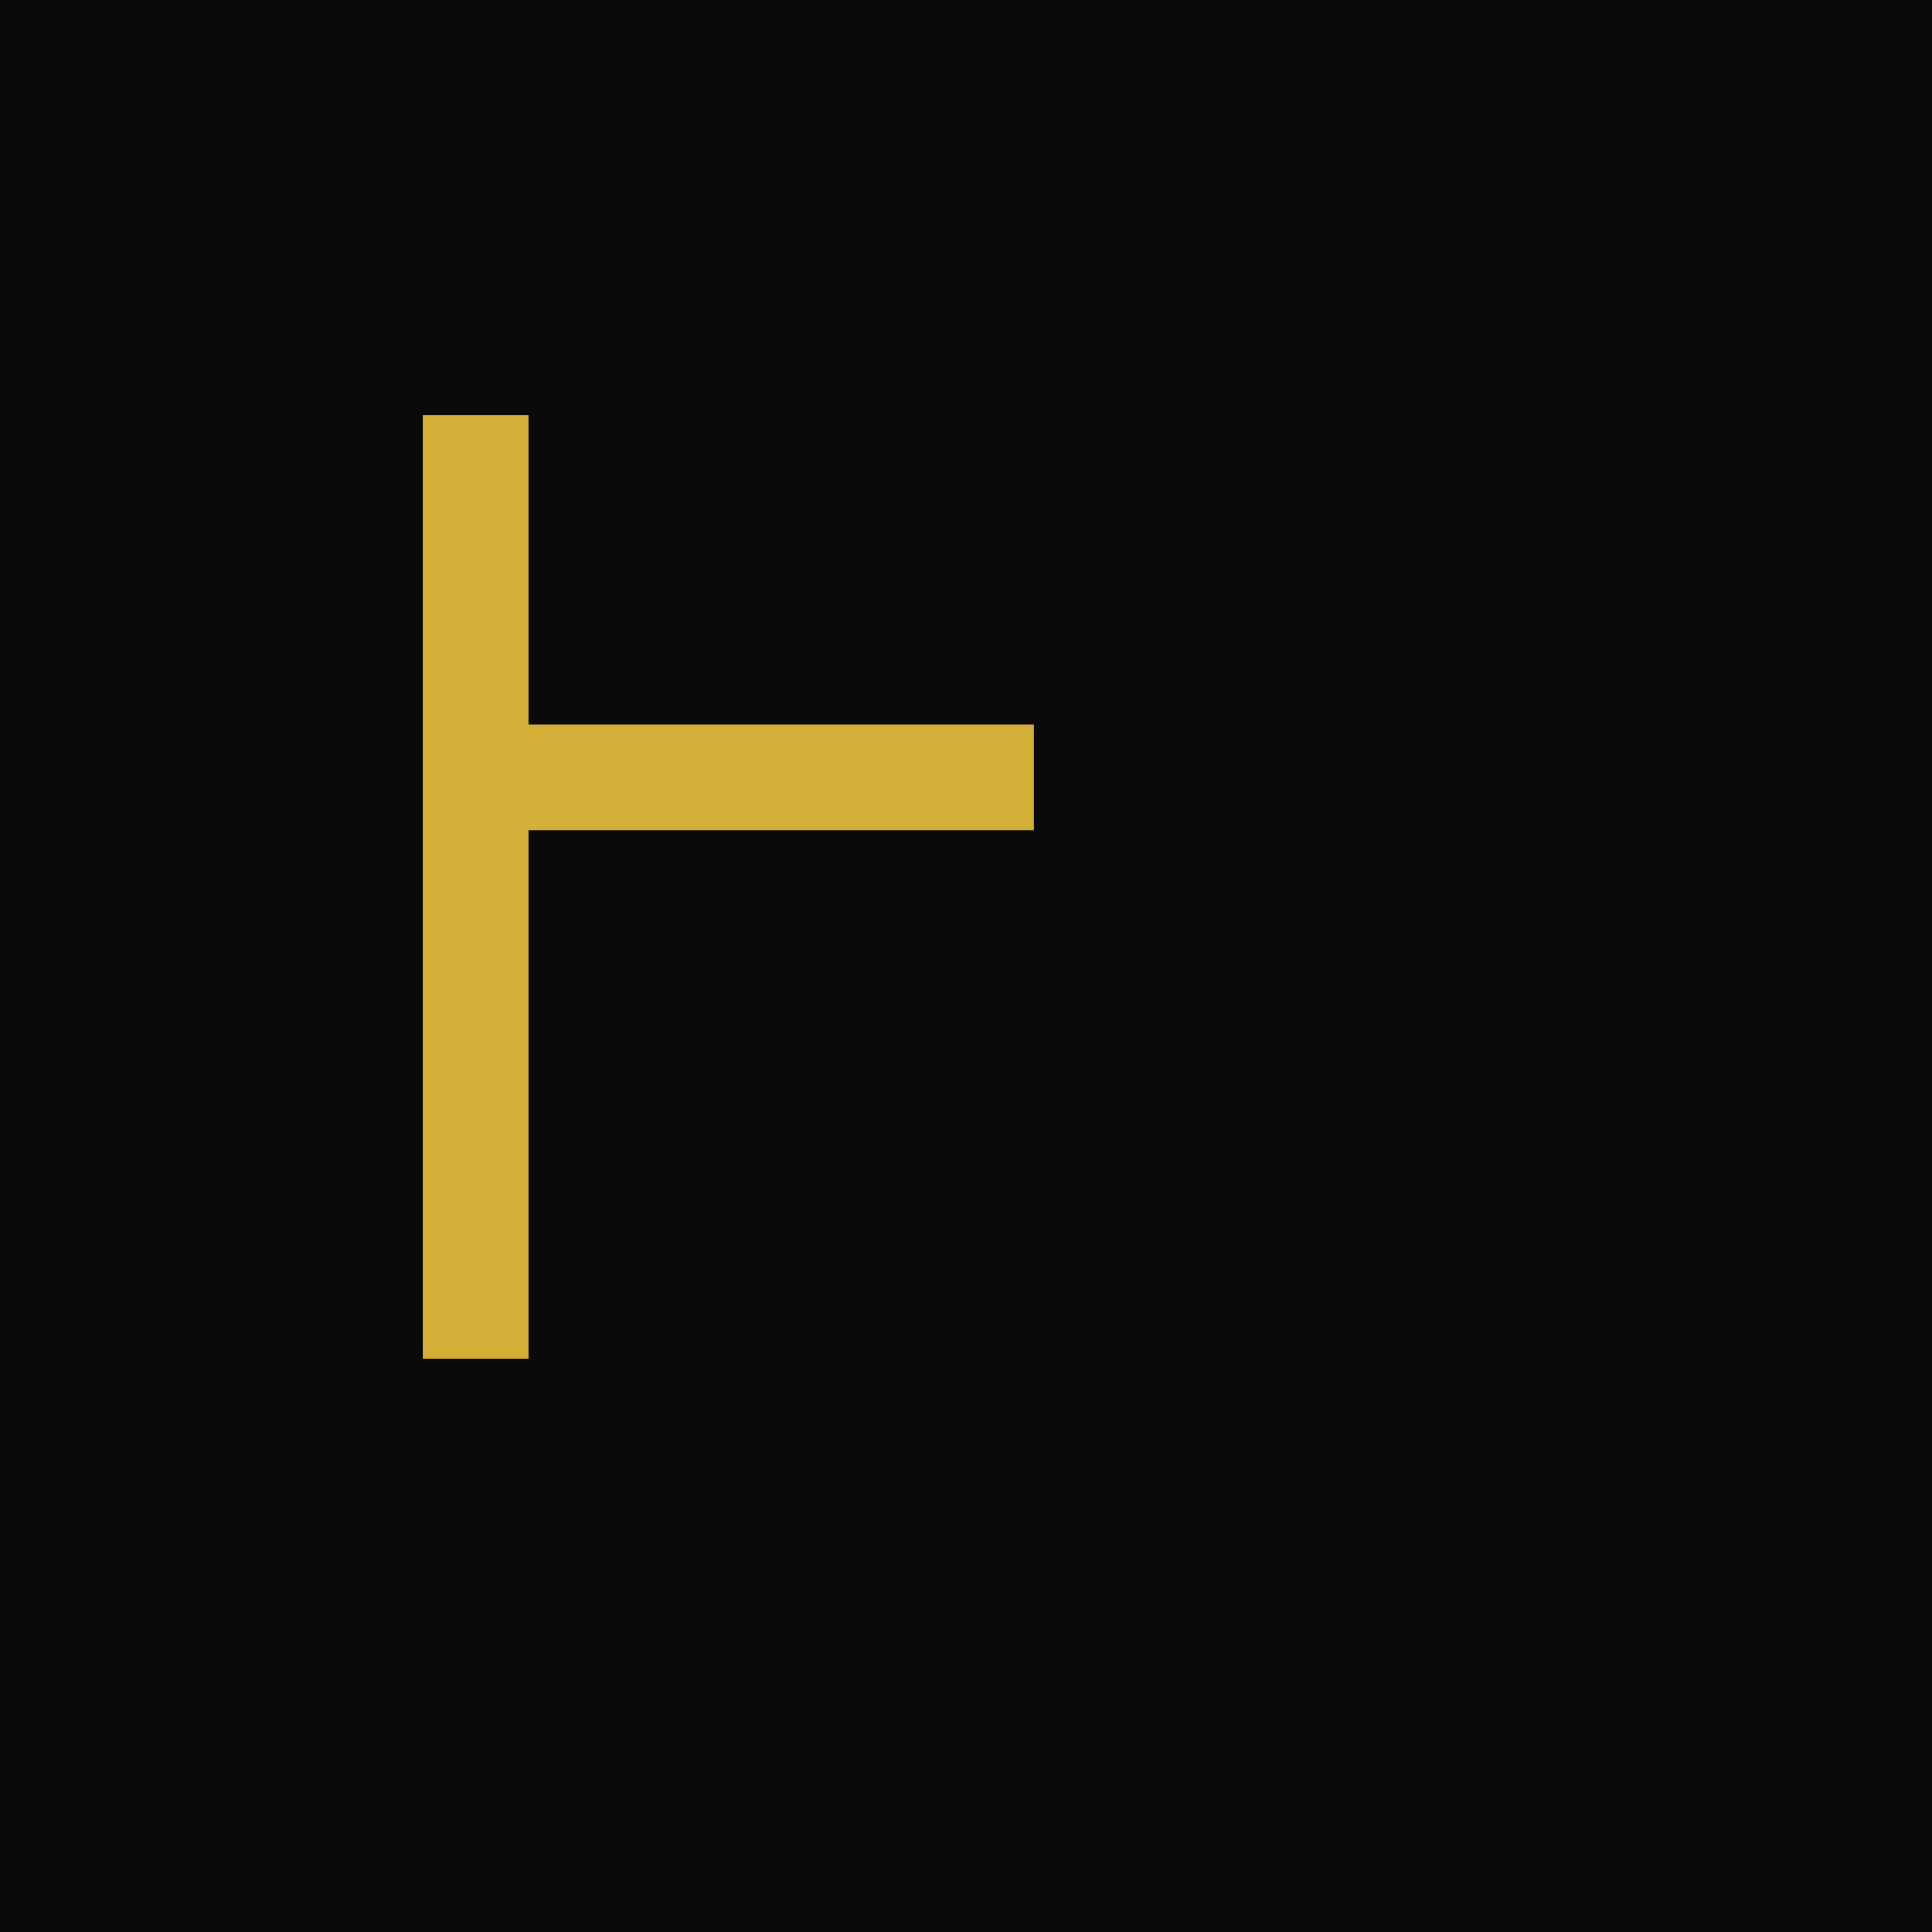
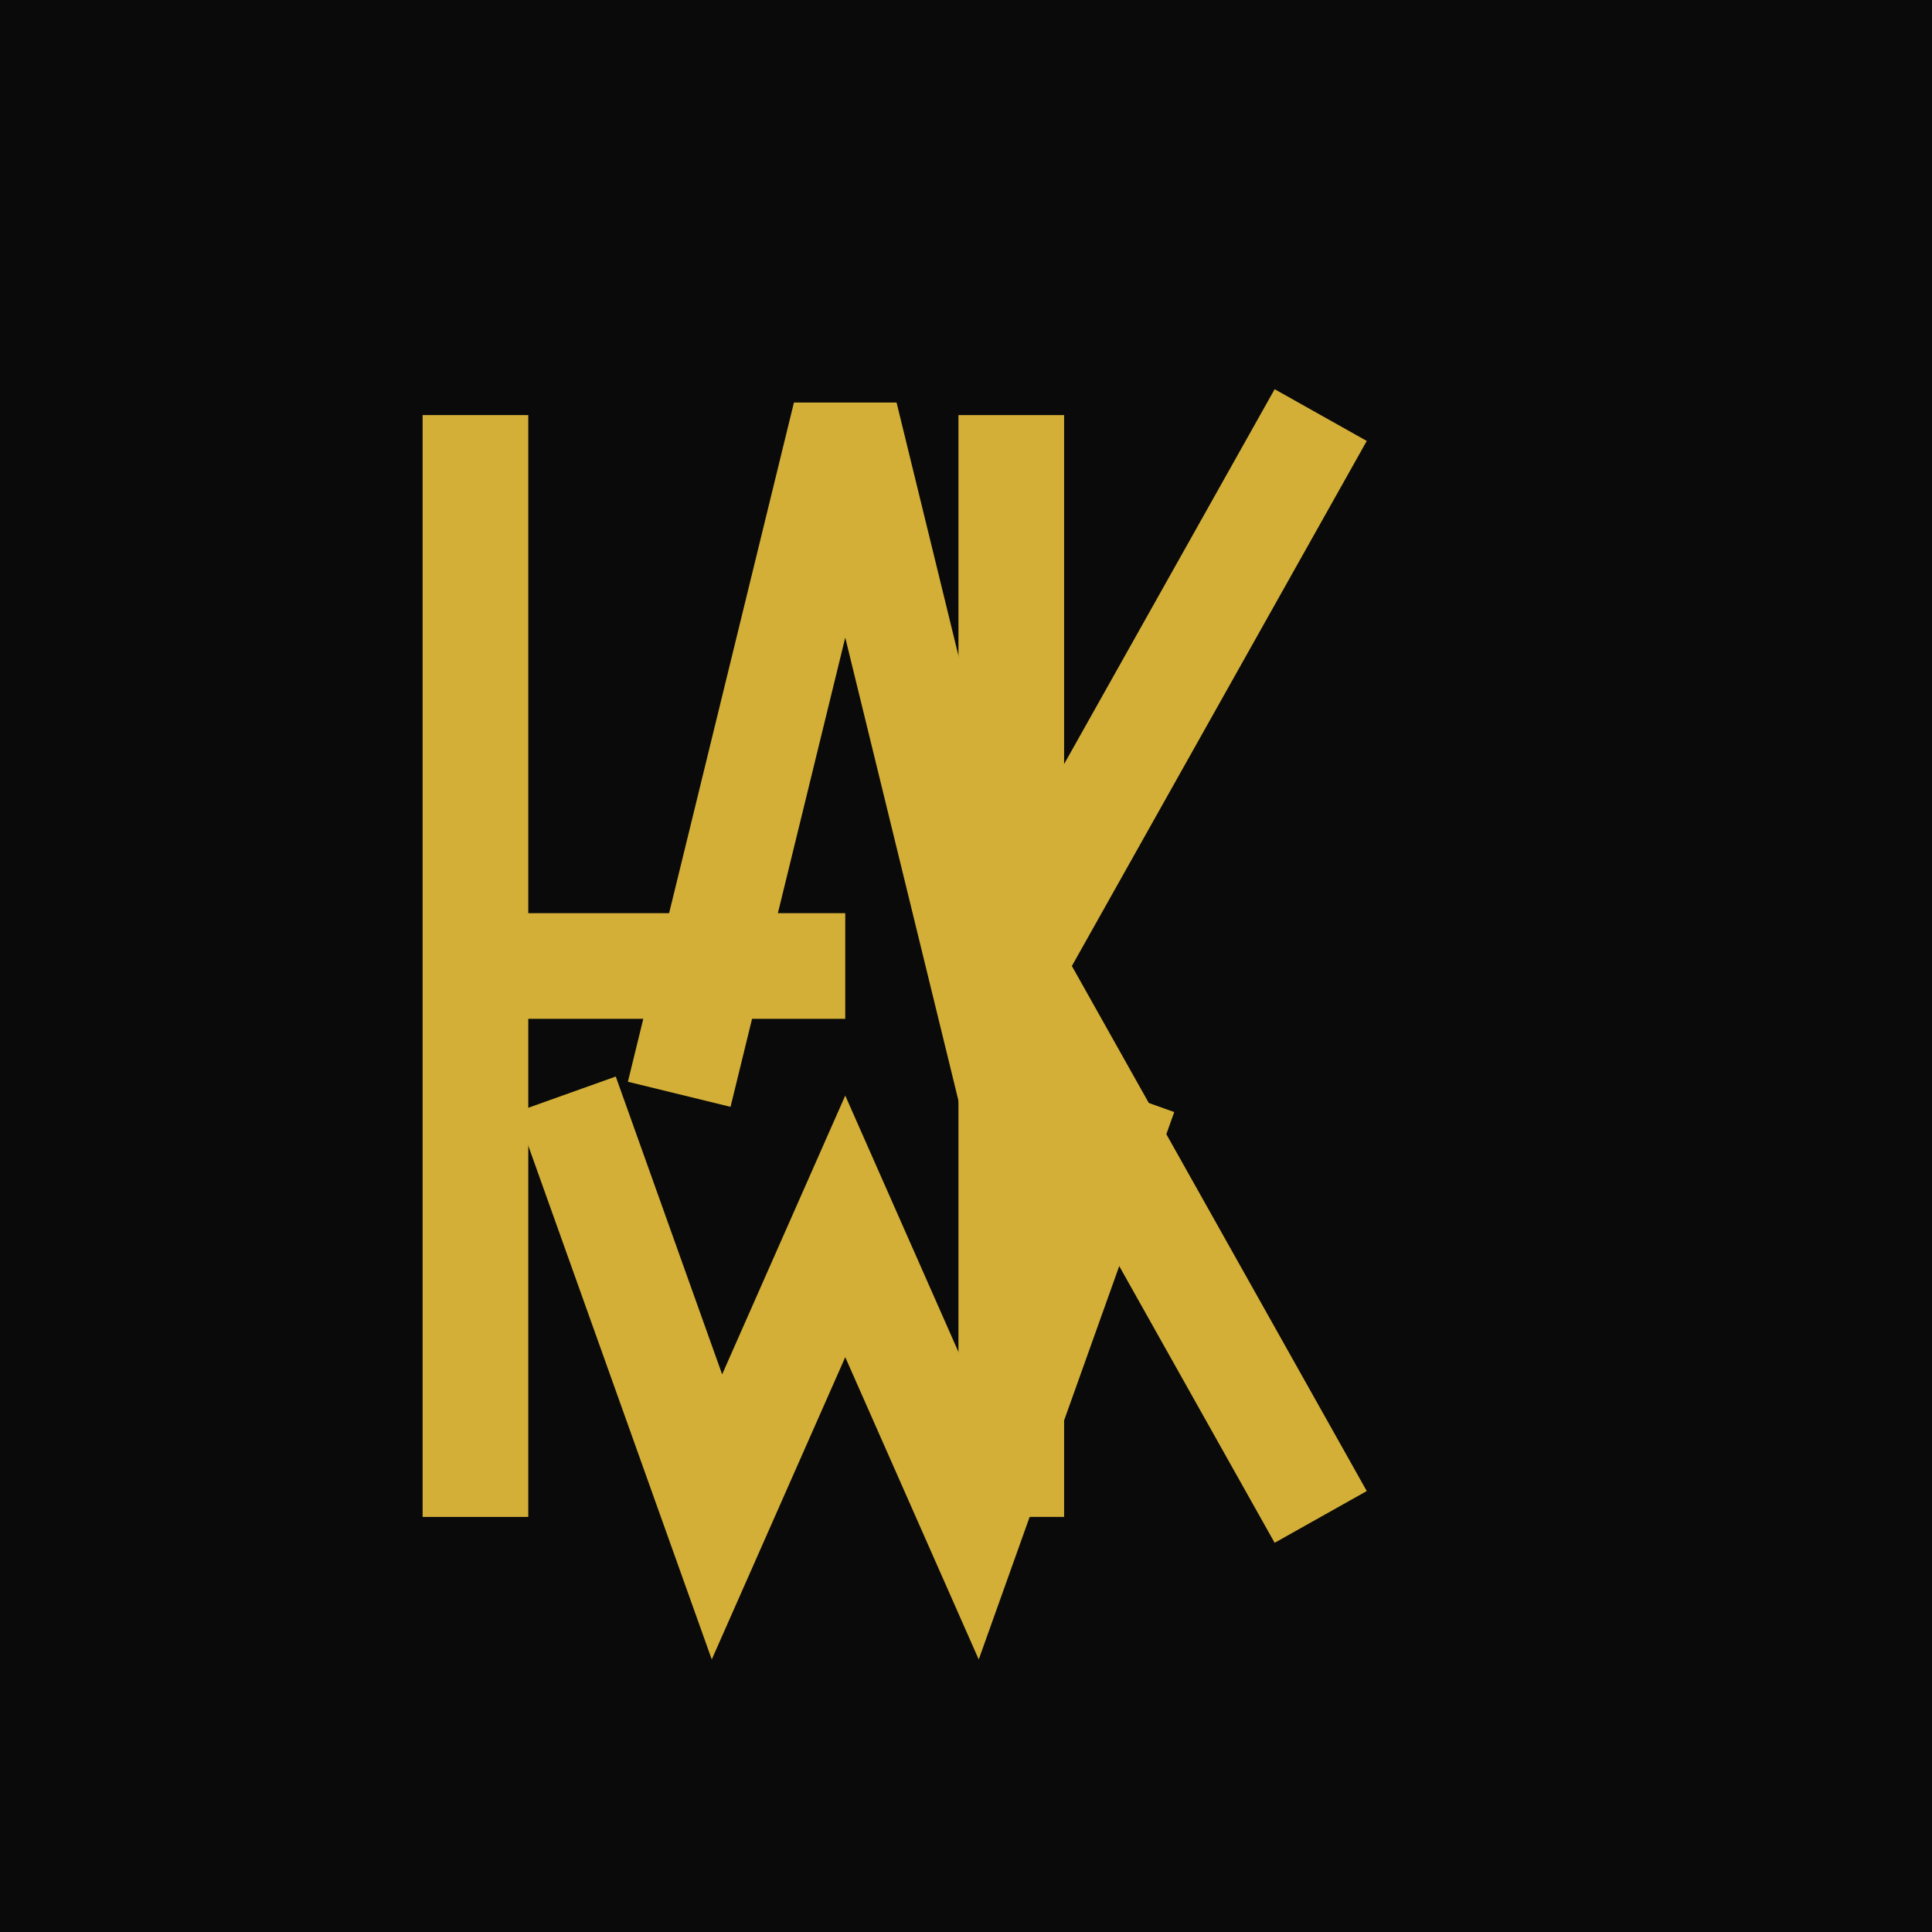
<svg xmlns="http://www.w3.org/2000/svg" viewBox="0 0 1024 1024" fill="none">
  <rect width="1024" height="1024" fill="#0A0A0A" />
-   <g stroke="#D4AF37" stroke-width="56" stroke-linecap="butt" stroke-linejoin="miter" fill="none">
-     <path d="M252 220V720M252 412H548" />
+   <g stroke="#D4AF37" stroke-width="56" stroke-linecap="butt" stroke-linejoin="miter">
+     <path d="M252 220V804M252 512H448" />
+     <path d="M360 580L448 220 536 580" />
+     <path d="M300 580L380 804 448 650 516 804 596 580" />
+     <path d="M536 220V804M536 512L700 220M536 512L700 804" />
  </g>
</svg>
